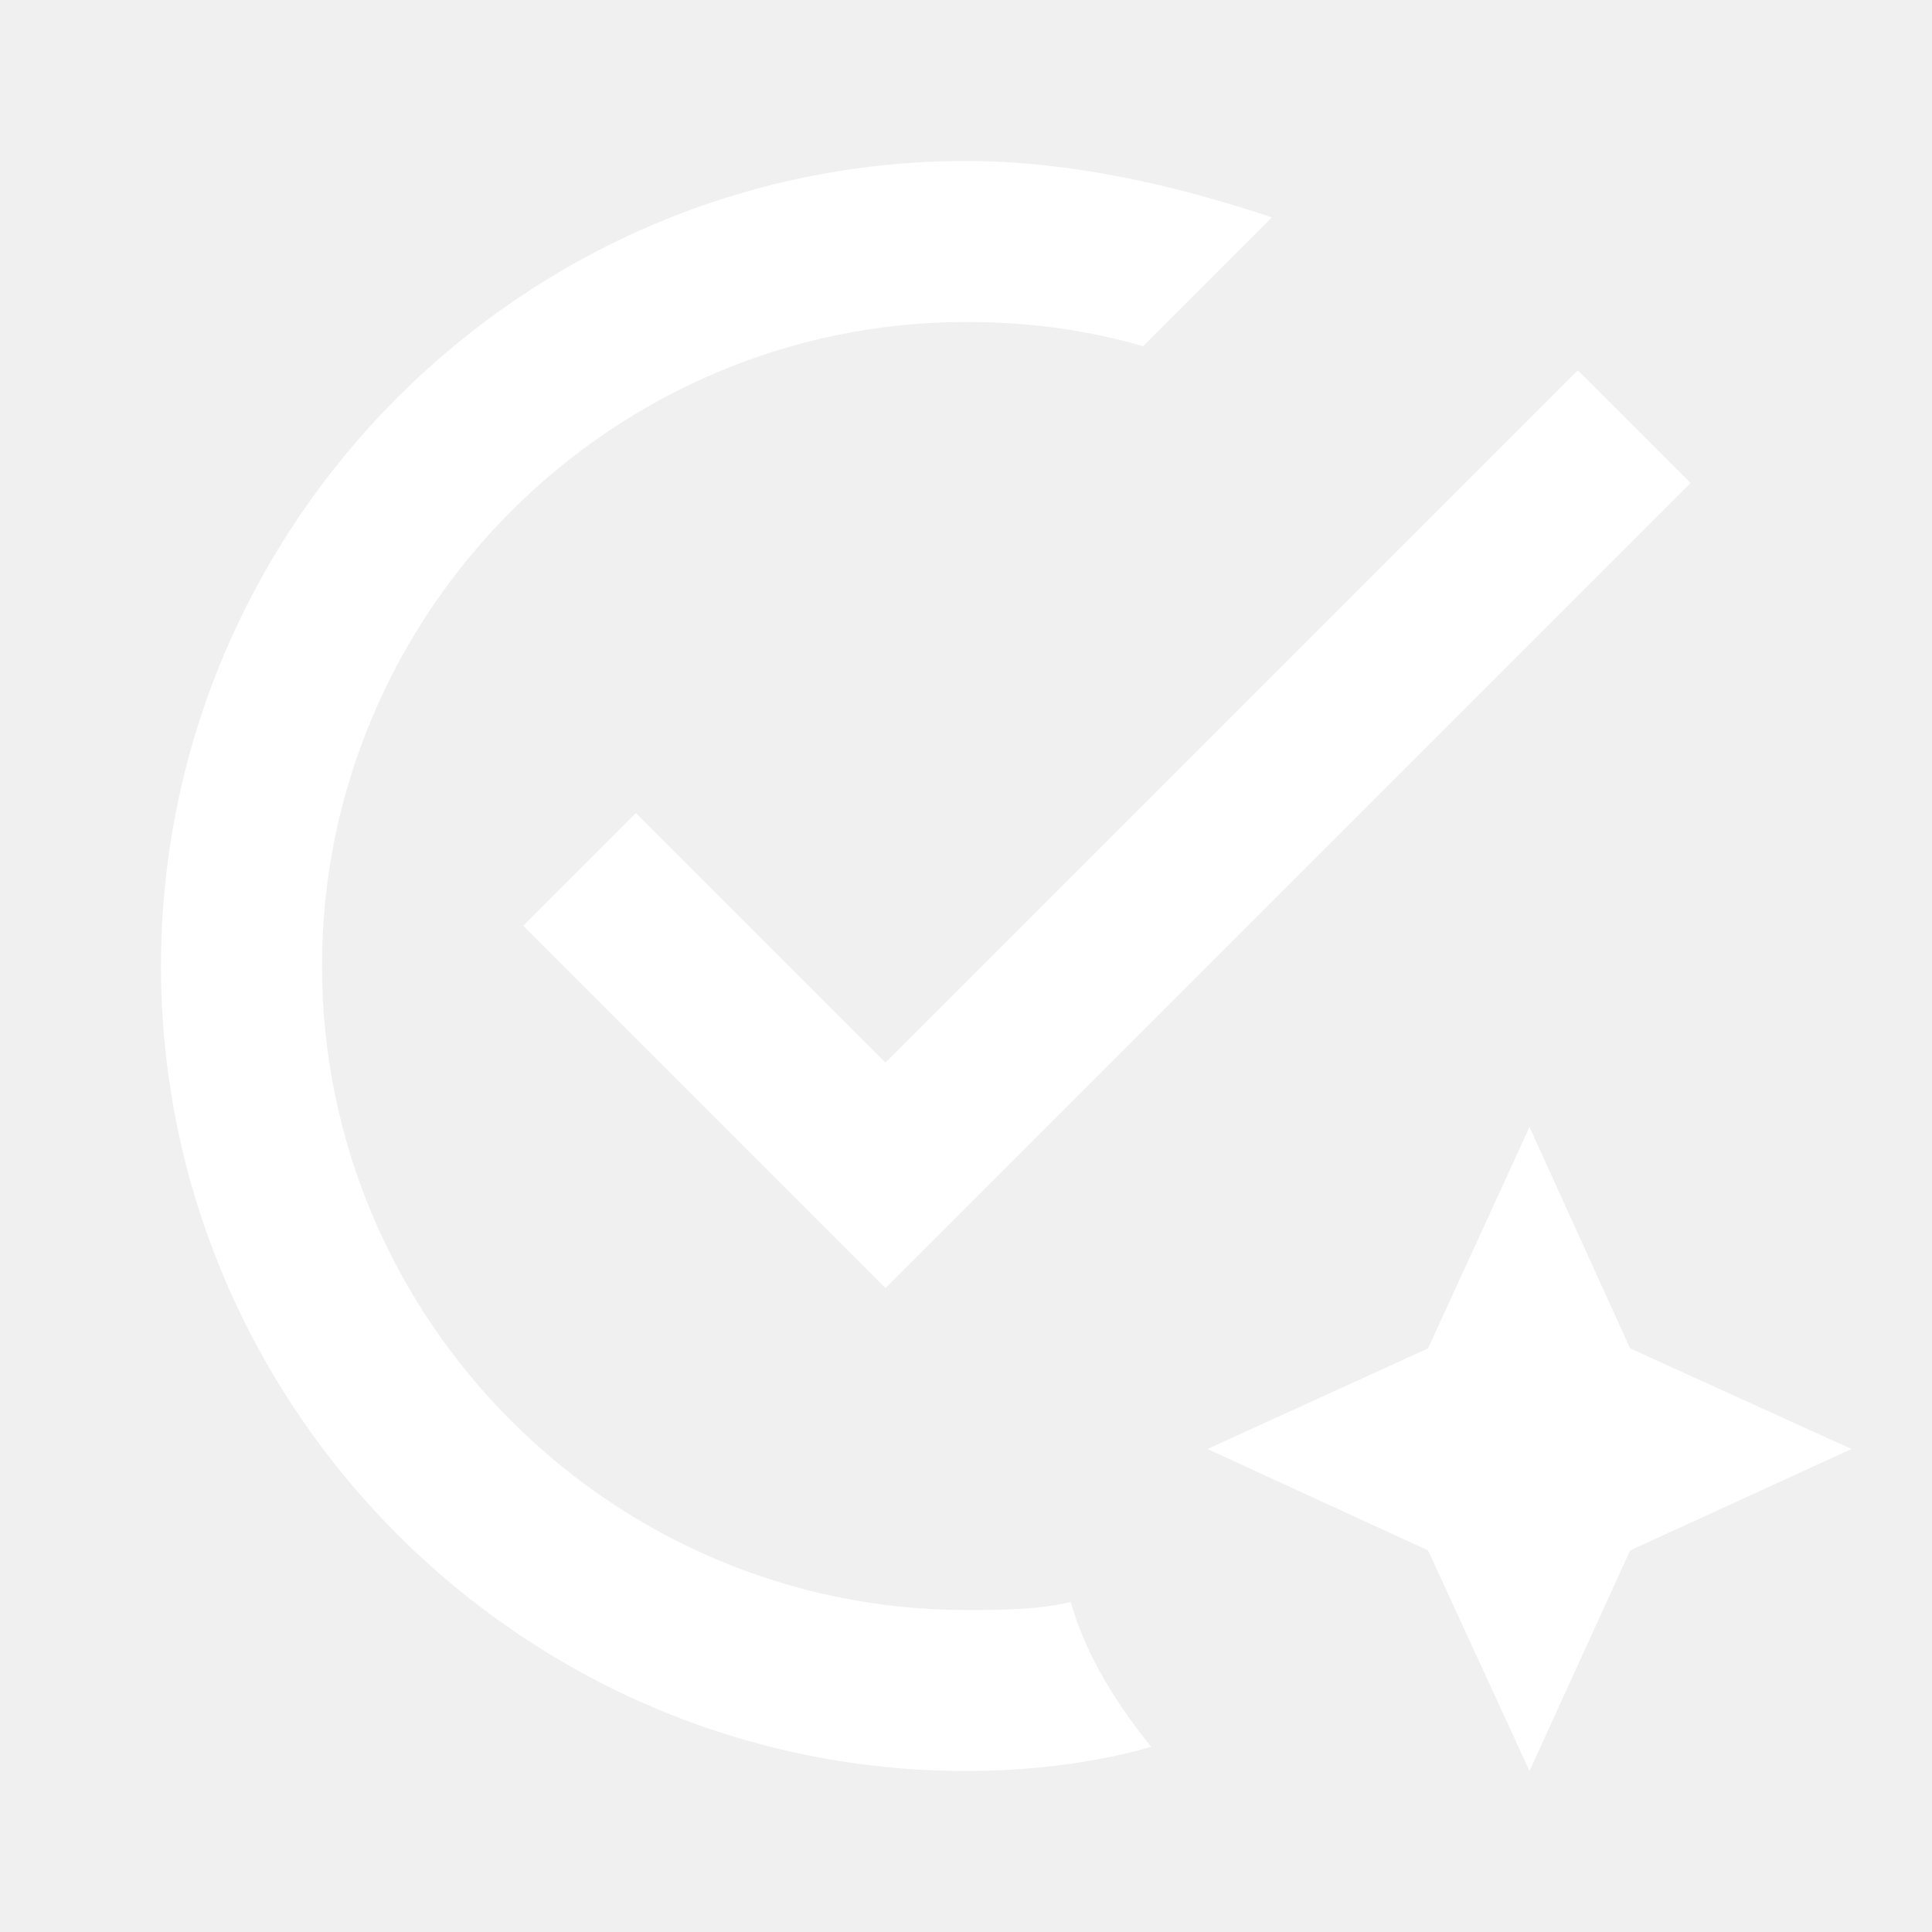
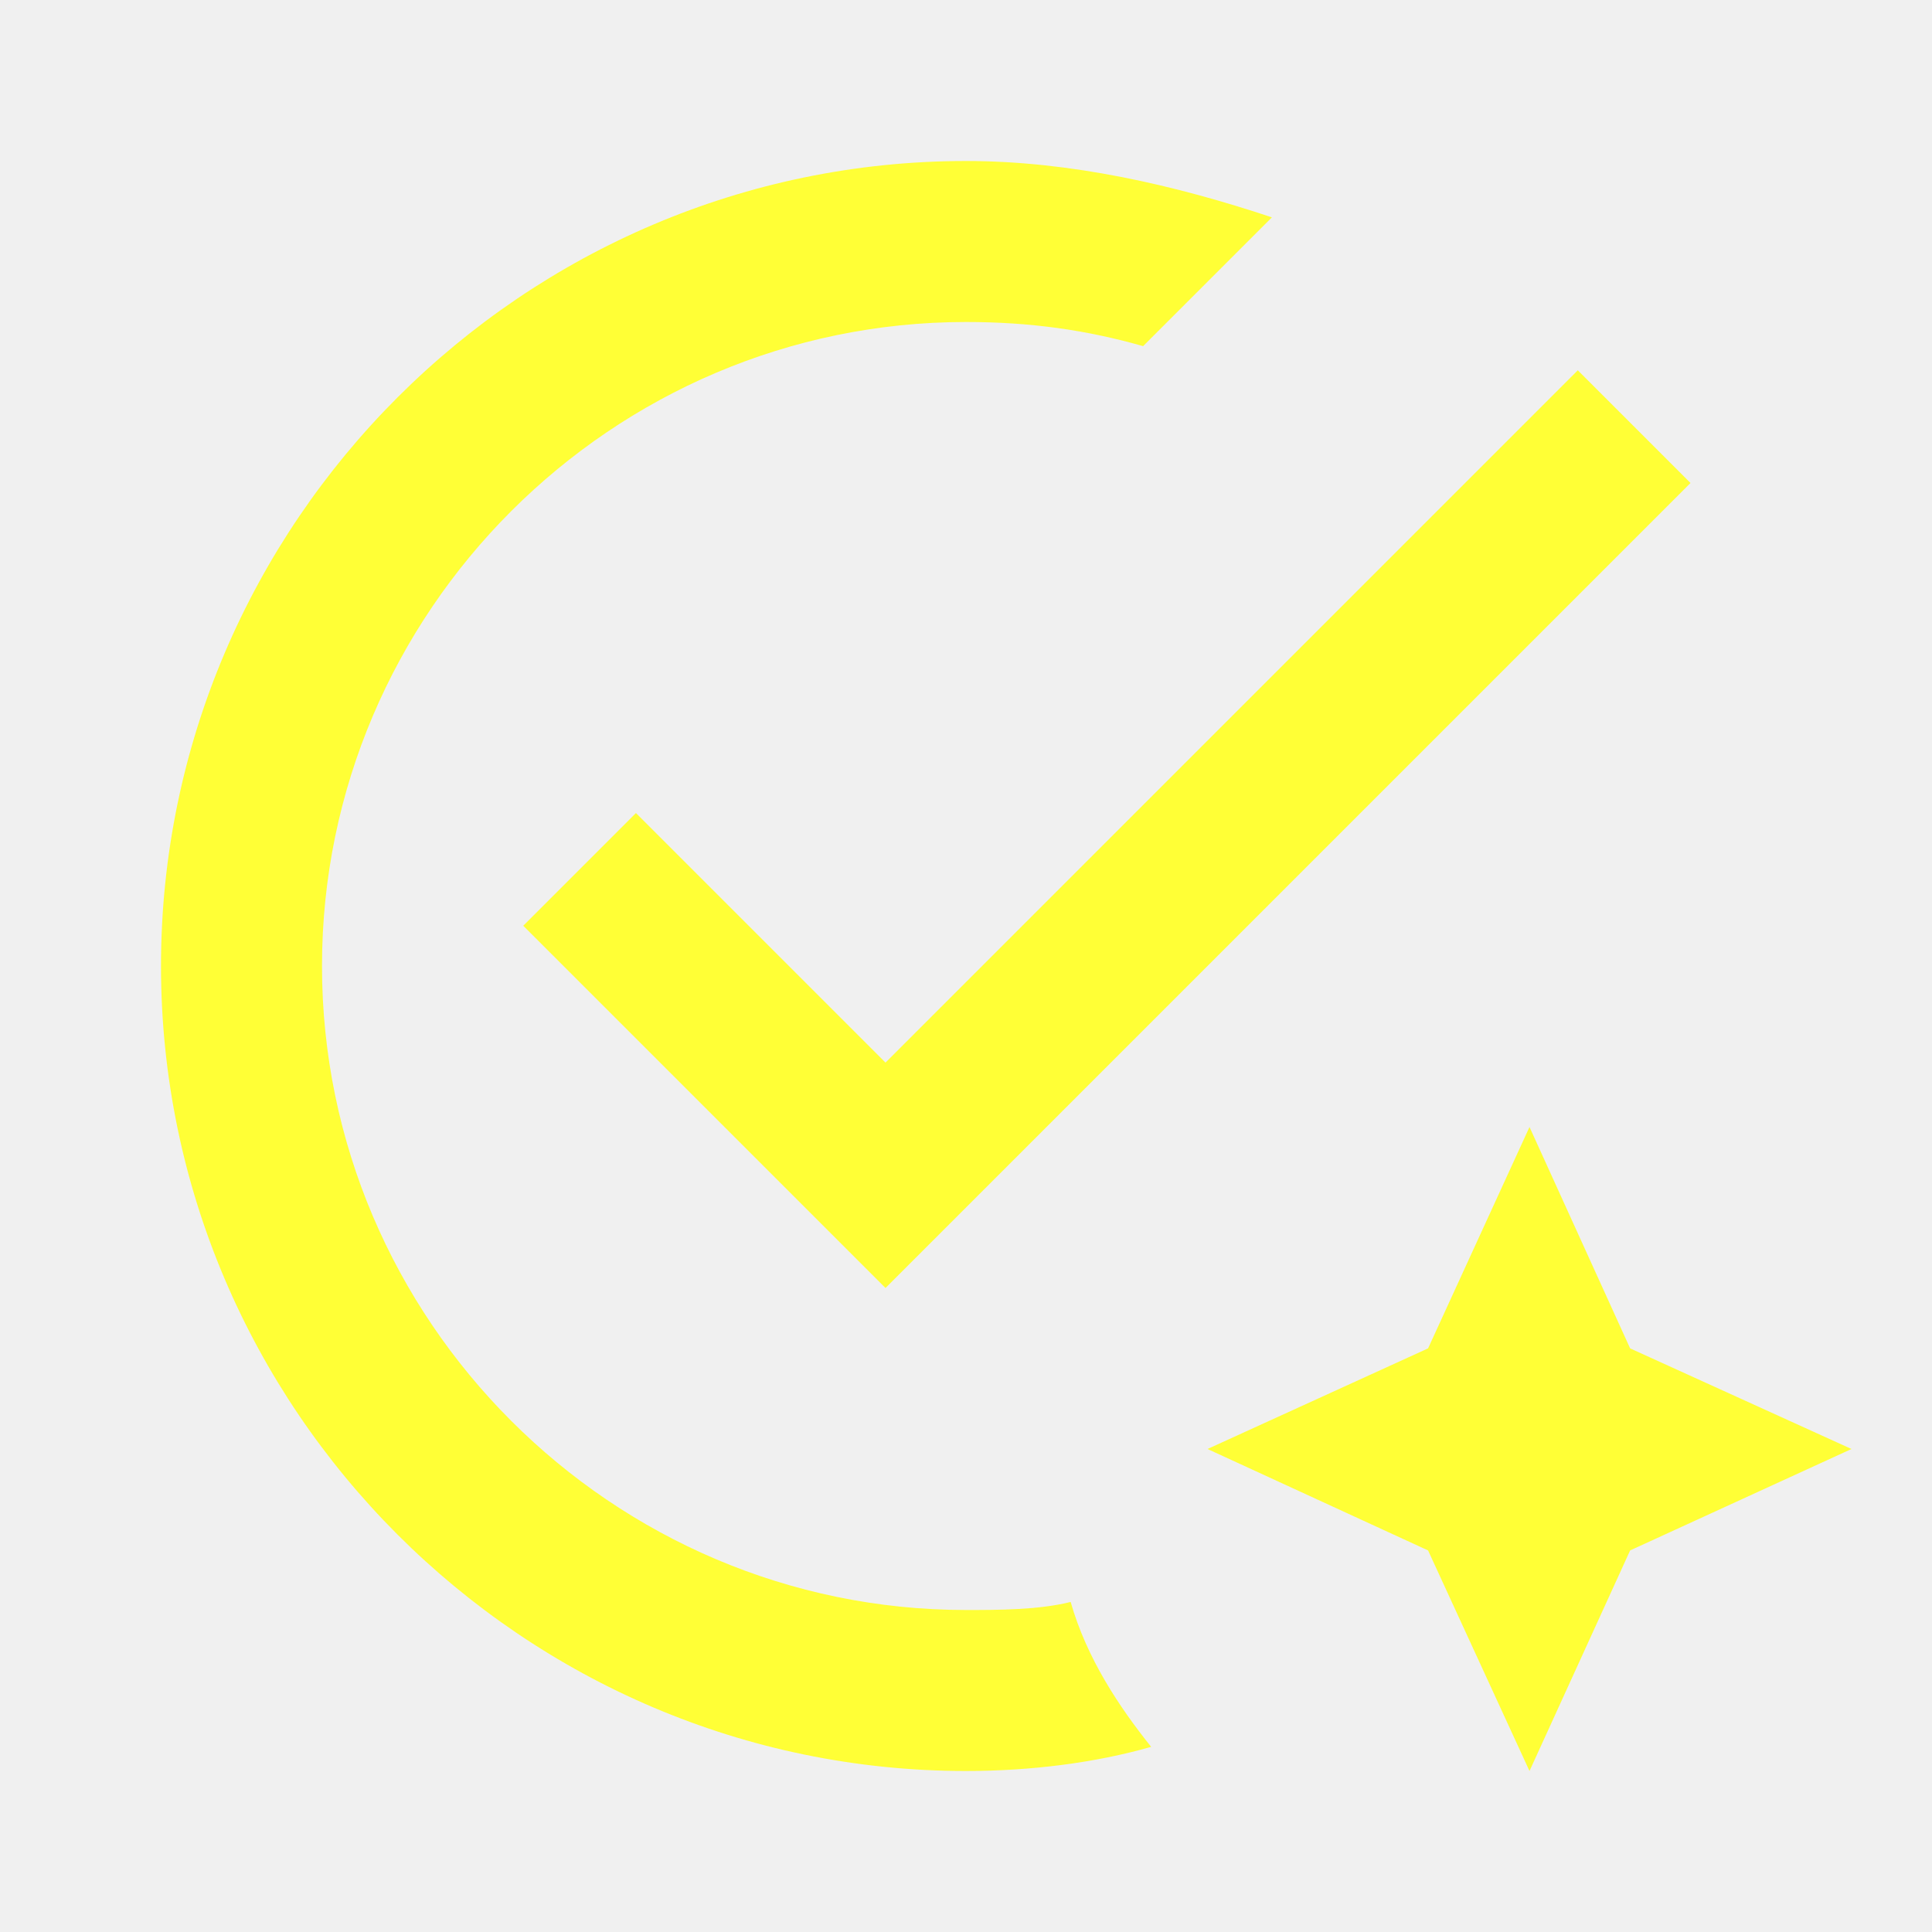
- <svg xmlns="http://www.w3.org/2000/svg" viewBox="0 0 24 24" fill="white" width="20px">
+ <svg xmlns="http://www.w3.org/2000/svg" viewBox="0 0 24 24" fill="rgb(255,255,54)" width="20px">
  <path d="M12 22C12.8 22 13.6 21.9 14.3 21.7C13.9 21.2 13.5 20.6 13.3 19.9C12.9 20 12.4 20 12 20C7.6 20 4 16.4 4 12C4 7.6 7.6 4 12 4C12.8 4 13.5 4.1 14.2 4.3L15.8 2.7C14.6 2.3 13.3 2 12 2C6.5 2 2 6.5 2 12C2 17.5 6.5 22 12 22M6.5 11.5L7.9 10.1L11 13.2L19.6 4.6L21 6L11 16L6.5 11.5M19 14L17.74 16.75L15 18L17.74 19.26L19 22L20.25 19.26L23 18L20.25 16.75L19 14Z" />
</svg>
